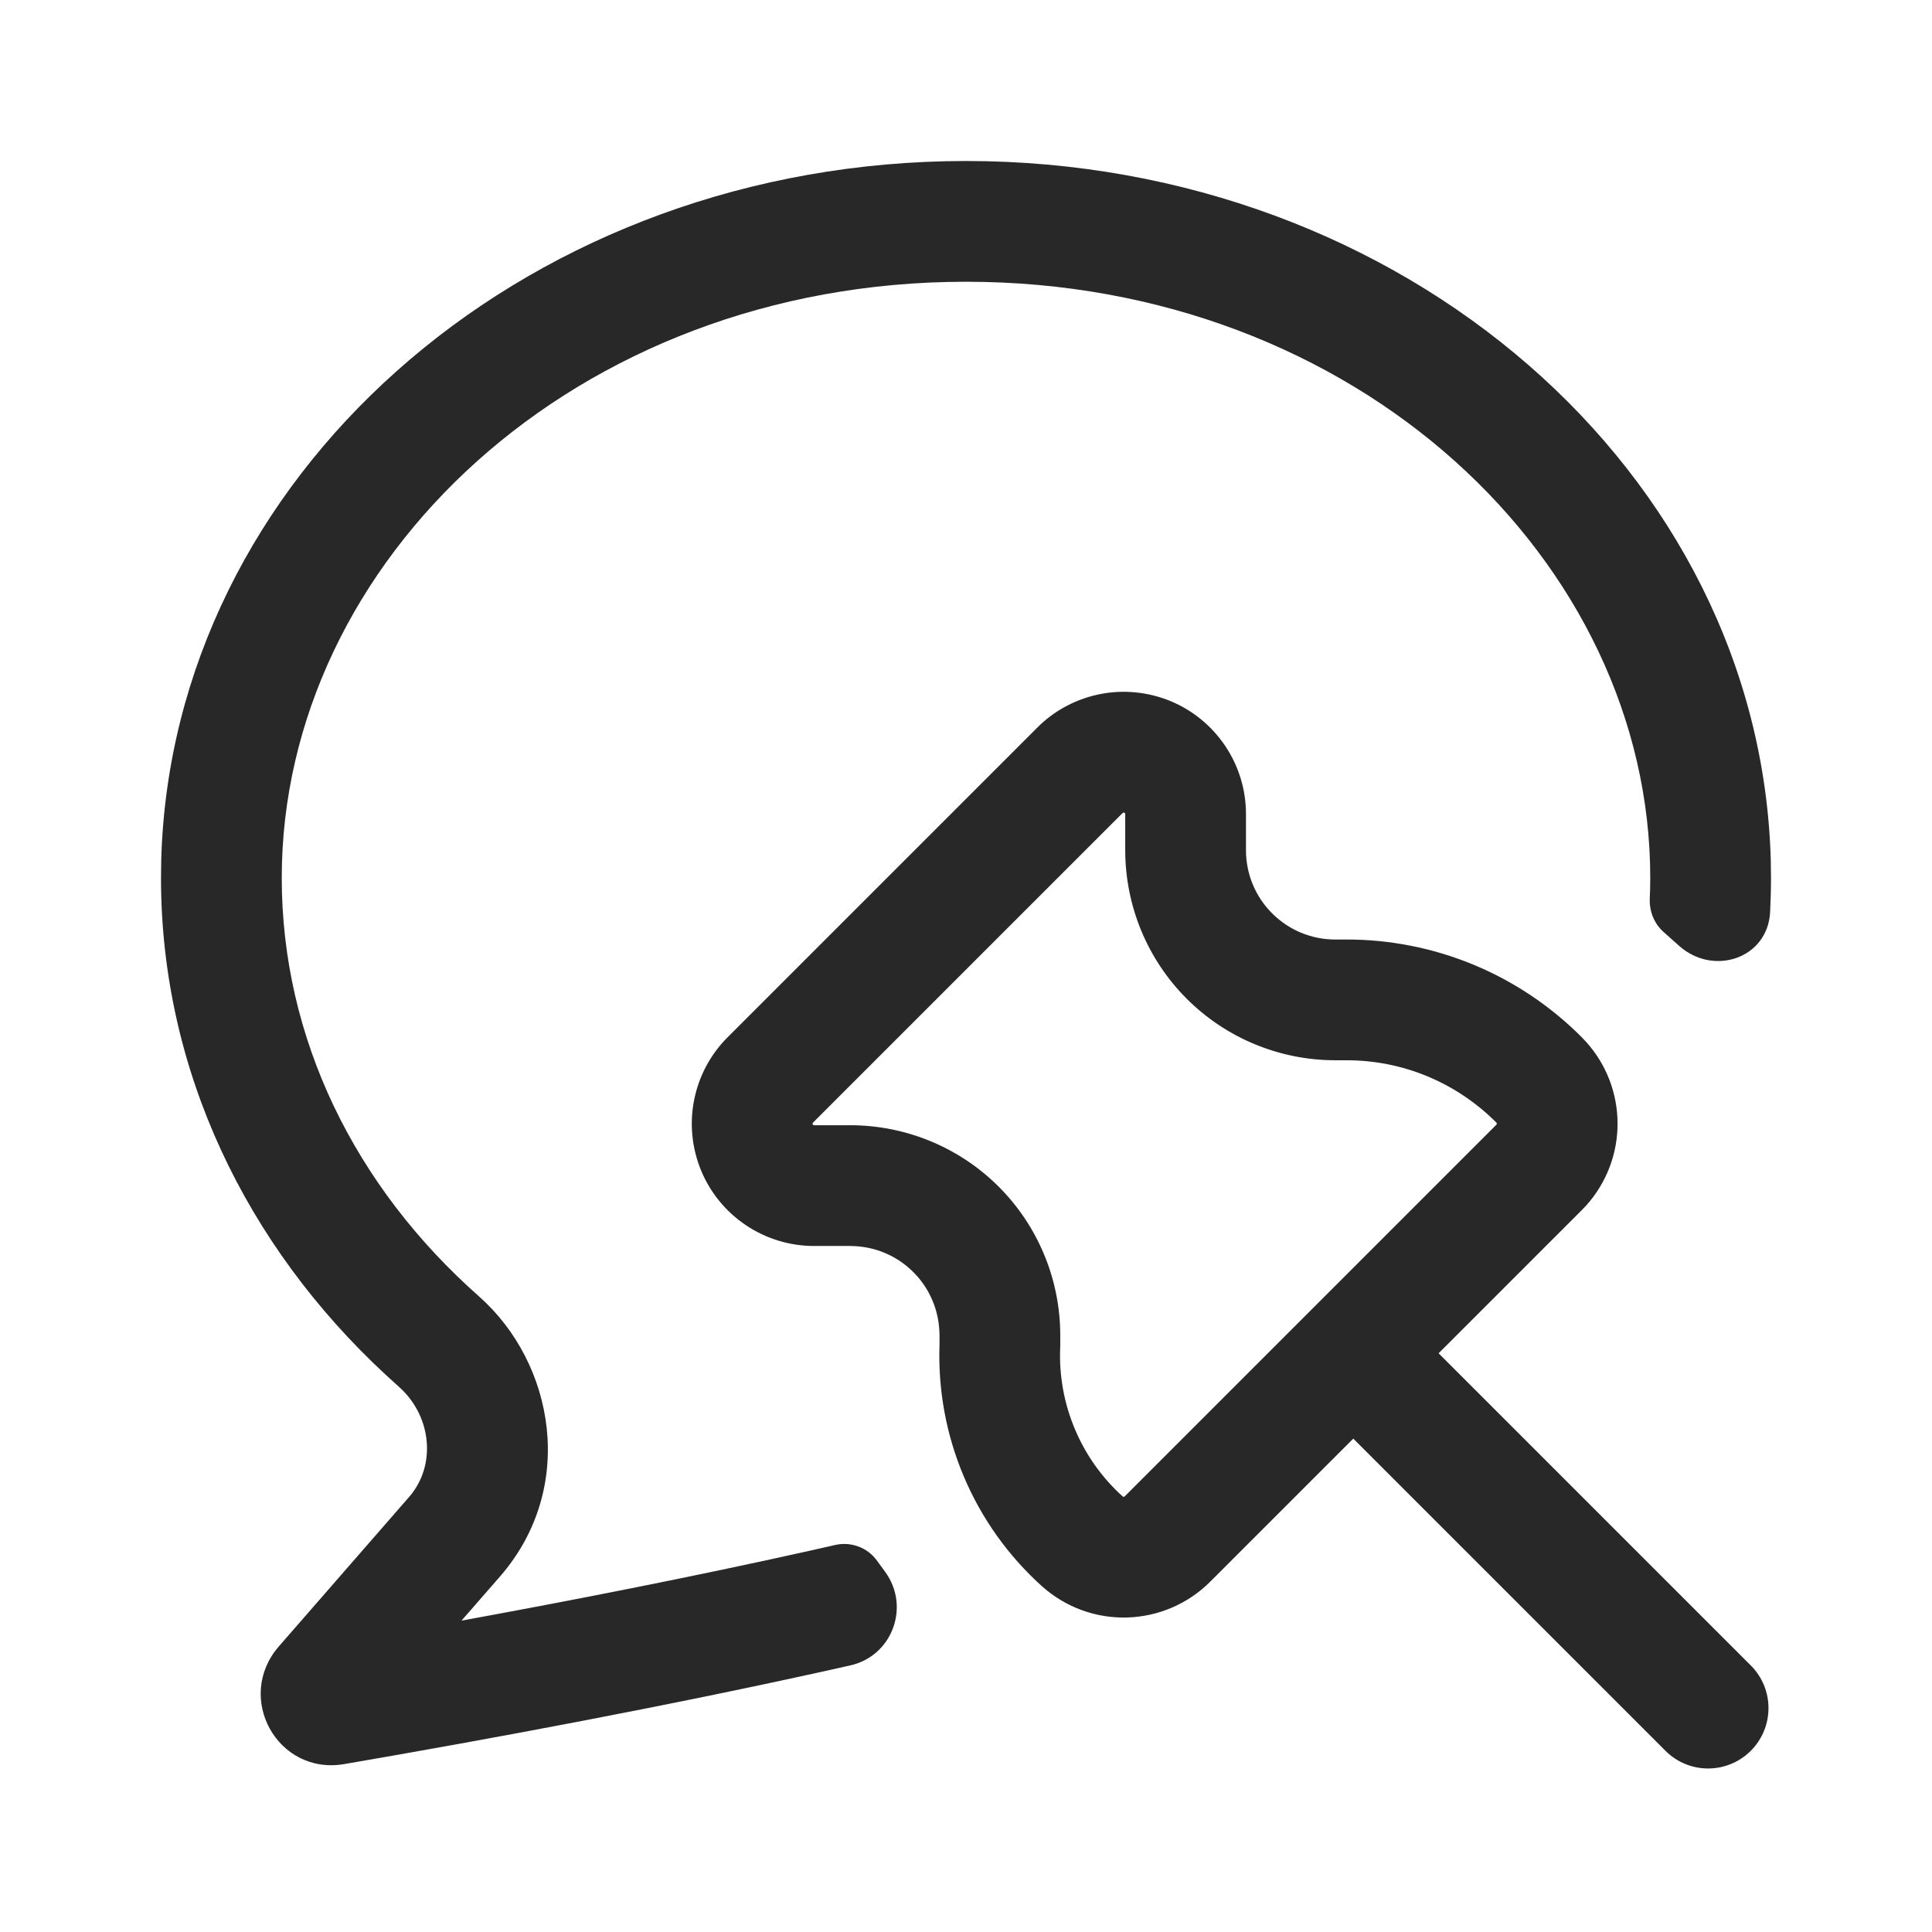
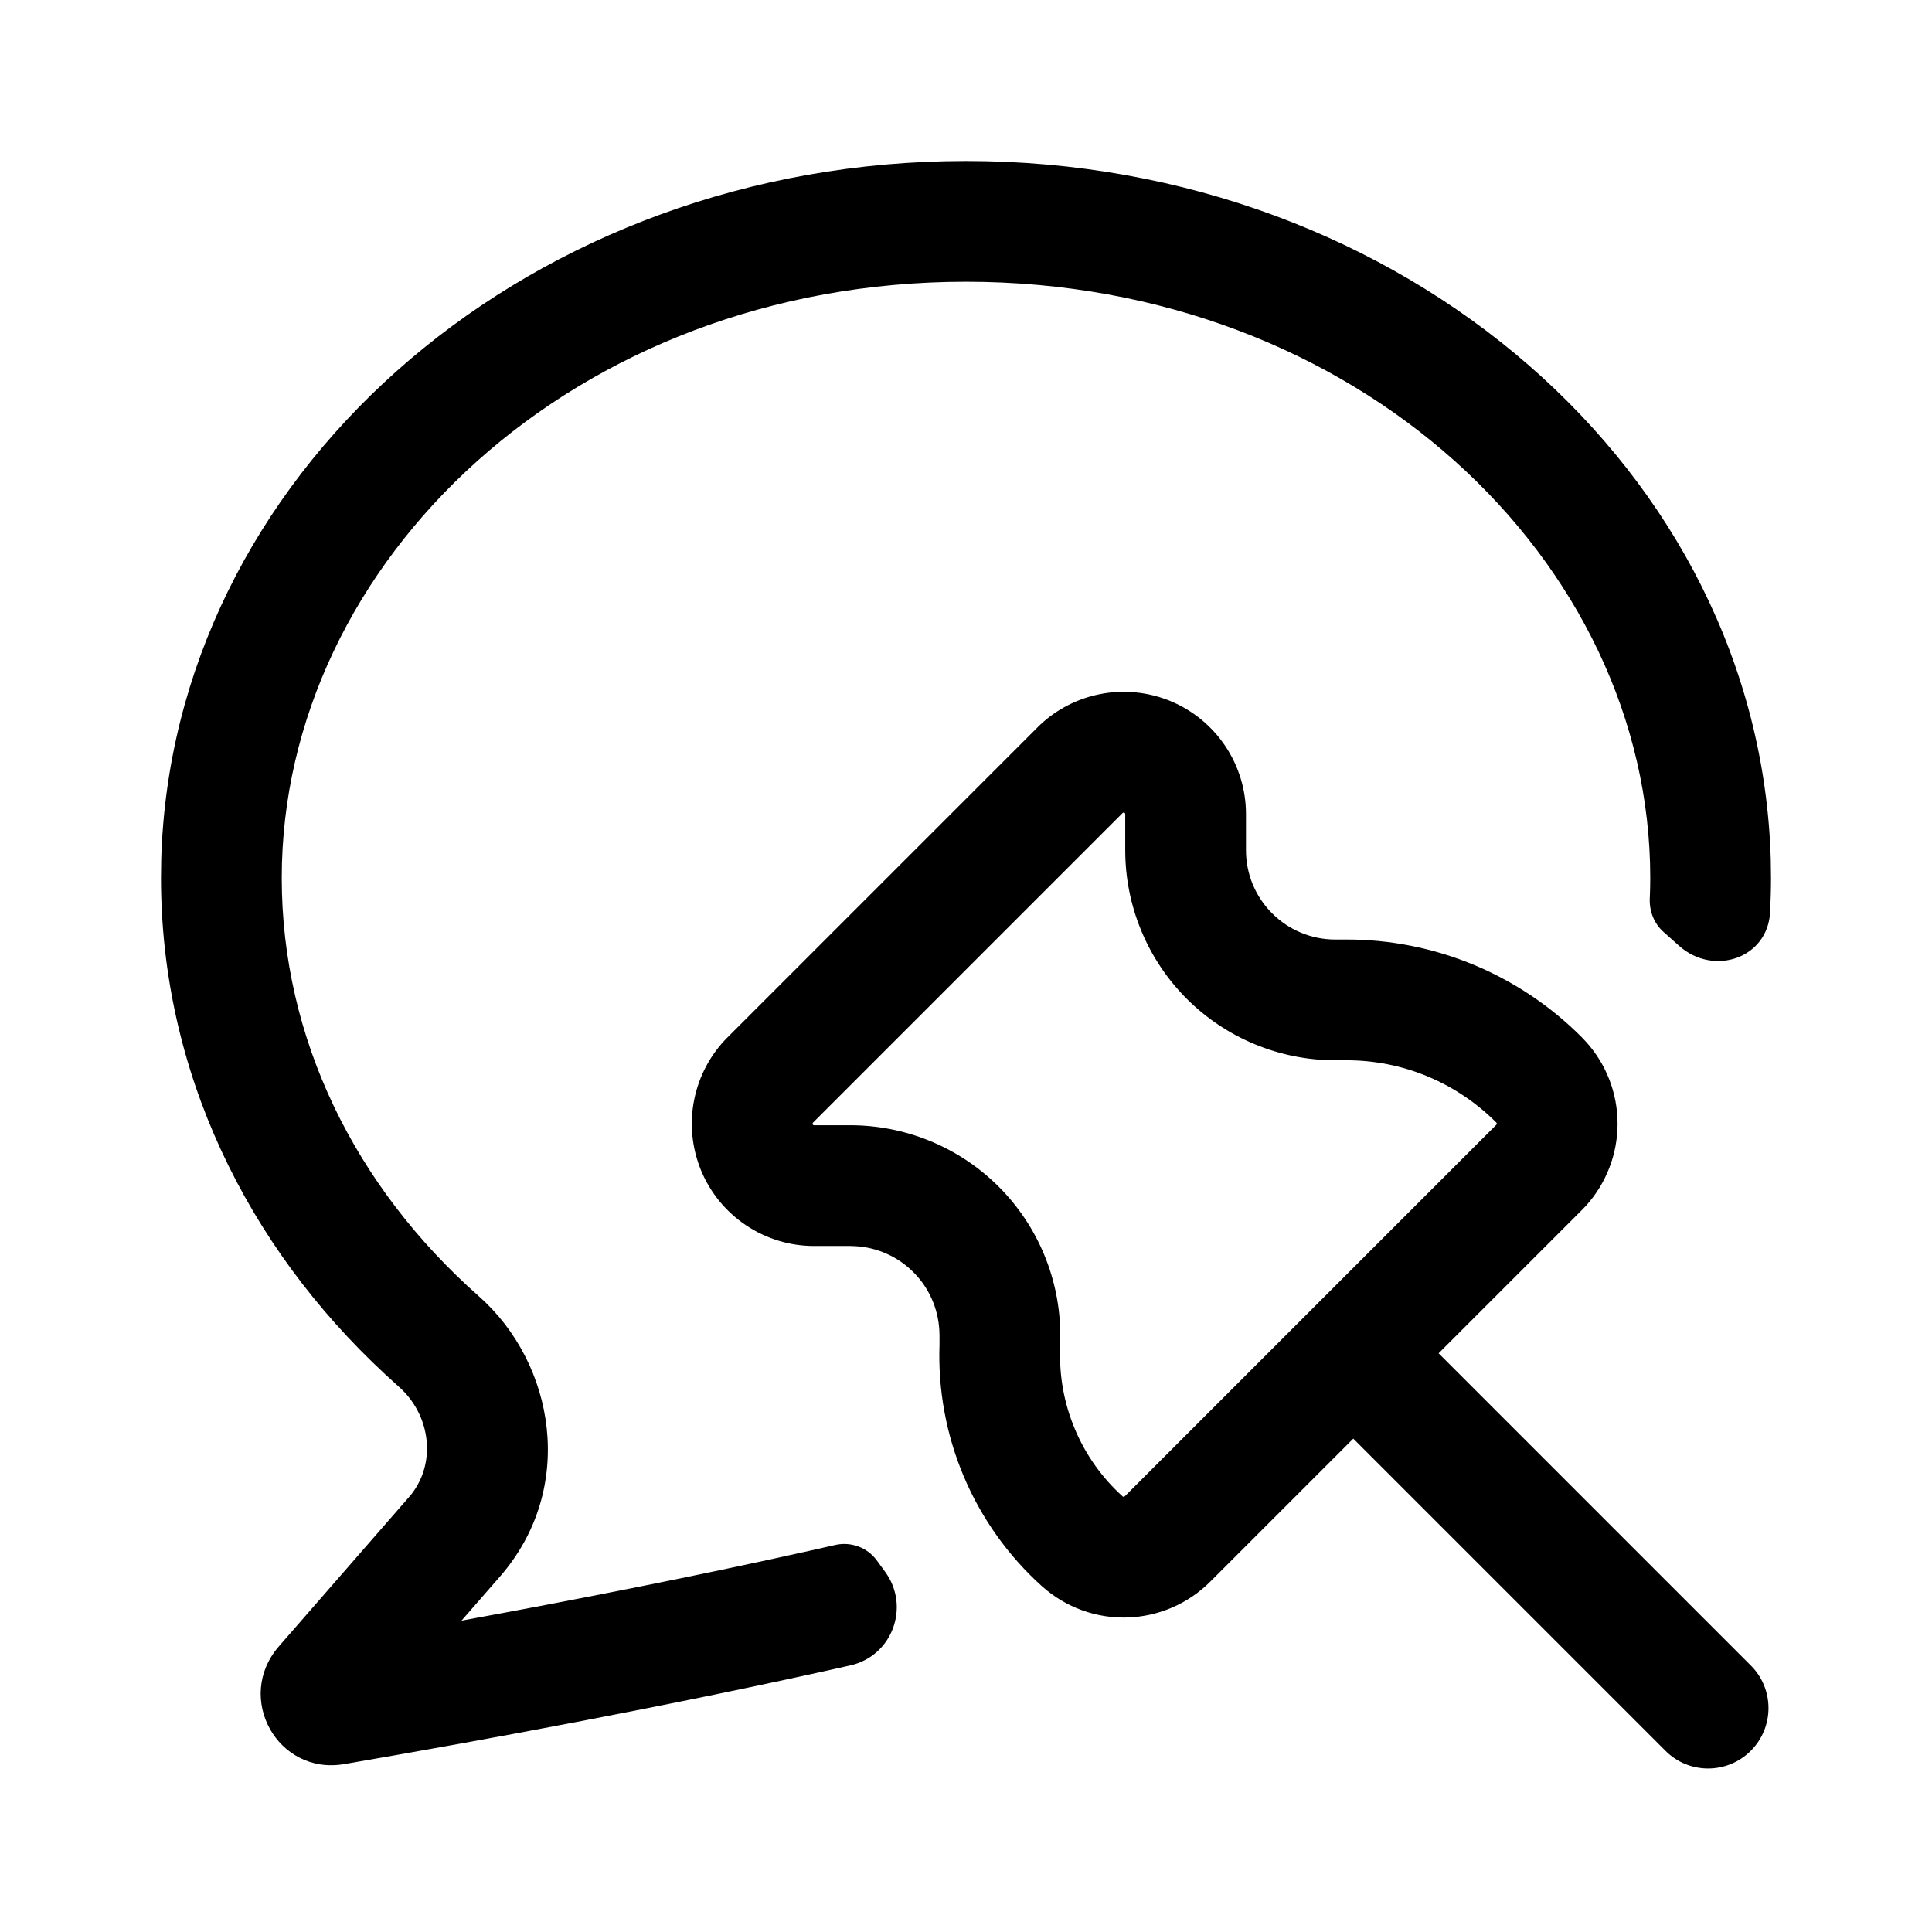
<svg xmlns="http://www.w3.org/2000/svg" width="24" height="24" viewBox="0 0 24 24" fill="none">
-   <path d="M13.663 8.623C13.957 8.564 14.263 8.595 14.54 8.709C14.818 8.824 15.055 9.019 15.222 9.269C15.389 9.519 15.478 9.812 15.478 10.113V10.563C15.478 10.857 15.595 11.139 15.803 11.346C16.01 11.554 16.292 11.671 16.586 11.671H16.718C17.262 11.669 17.802 11.776 18.305 11.984C18.808 12.193 19.265 12.499 19.649 12.885L19.701 12.94C19.953 13.218 20.094 13.581 20.094 13.959C20.094 14.337 19.953 14.7 19.701 14.979L19.649 15.033L17.871 16.811L21.749 20.689C22.042 20.981 22.042 21.456 21.749 21.749C21.456 22.042 20.981 22.042 20.689 21.749L16.811 17.871L15.033 19.649C14.76 19.922 14.392 20.081 14.005 20.093C13.619 20.105 13.242 19.969 12.952 19.712C12.951 19.711 12.95 19.71 12.948 19.709C12.526 19.33 12.192 18.862 11.972 18.34C11.754 17.823 11.651 17.265 11.671 16.704V16.585L11.669 16.53C11.655 16.257 11.541 15.997 11.346 15.803C11.152 15.608 10.892 15.493 10.618 15.48L10.563 15.478H10.113C9.812 15.478 9.519 15.389 9.269 15.222C9.019 15.055 8.824 14.818 8.709 14.54C8.595 14.263 8.564 13.957 8.623 13.663C8.682 13.368 8.826 13.097 9.039 12.885L12.885 9.039L12.925 9C13.131 8.808 13.387 8.678 13.663 8.623ZM12 2C17.437 2 21.86 5.864 21.997 10.677L22 10.906C22 11.049 21.996 11.191 21.989 11.332C21.958 11.905 21.288 12.131 20.859 11.75L20.665 11.577C20.548 11.473 20.488 11.321 20.494 11.164C20.498 11.079 20.5 10.992 20.5 10.906C20.5 6.975 16.863 3.5 12 3.5C7.138 3.5 3.5 6.975 3.5 10.906C3.5 12.9 4.409 14.741 5.949 16.103C6.891 16.936 7.167 18.486 6.211 19.584L5.733 20.132C7.076 19.887 8.597 19.59 10.058 19.264C10.164 19.24 10.27 19.216 10.376 19.192C10.571 19.148 10.774 19.223 10.892 19.384L10.995 19.525C11.311 19.956 11.086 20.57 10.564 20.688C8.348 21.187 5.984 21.621 4.277 21.914C3.446 22.057 2.911 21.087 3.465 20.451L5.08 18.598L5.112 18.56C5.426 18.157 5.343 17.569 4.955 17.227L4.786 17.073C3.061 15.473 2 13.3 2 10.906L2.003 10.677C2.138 5.94 6.424 2.123 11.742 2.003L12 2ZM13.946 10.099L10.099 13.946L10.099 13.945C10.097 13.948 10.095 13.952 10.094 13.955C10.094 13.959 10.094 13.963 10.095 13.966C10.097 13.97 10.099 13.973 10.102 13.975C10.105 13.977 10.109 13.978 10.113 13.978H10.564C11.255 13.979 11.918 14.253 12.407 14.742C12.896 15.231 13.17 15.894 13.171 16.585V16.715C13.171 16.725 13.17 16.735 13.17 16.745C13.156 17.092 13.219 17.437 13.354 17.756C13.488 18.074 13.69 18.358 13.946 18.589C13.95 18.592 13.955 18.594 13.96 18.594C13.964 18.594 13.969 18.591 13.972 18.588L18.588 13.972C18.592 13.969 18.594 13.964 18.594 13.959C18.594 13.954 18.592 13.949 18.588 13.945L18.587 13.944C18.342 13.698 18.051 13.503 17.731 13.37C17.41 13.237 17.067 13.17 16.72 13.171H16.585C15.894 13.17 15.231 12.896 14.742 12.407C14.253 11.918 13.979 11.255 13.978 10.564V10.113L13.975 10.102C13.973 10.099 13.97 10.097 13.967 10.095C13.963 10.094 13.959 10.094 13.955 10.094L13.946 10.099Z" fill="black" fill-opacity="0.84" />
+   <path d="M13.663 8.623C13.957 8.564 14.263 8.595 14.54 8.709C14.818 8.824 15.055 9.019 15.222 9.269C15.389 9.519 15.478 9.812 15.478 10.113V10.563C15.478 10.857 15.595 11.139 15.803 11.346C16.01 11.554 16.292 11.671 16.586 11.671H16.718C17.262 11.669 17.802 11.776 18.305 11.984C18.808 12.193 19.265 12.499 19.649 12.885L19.701 12.94C19.953 13.218 20.094 13.581 20.094 13.959C20.094 14.337 19.953 14.7 19.701 14.979L19.649 15.033L17.871 16.811L21.749 20.689C22.042 20.981 22.042 21.456 21.749 21.749C21.456 22.042 20.981 22.042 20.689 21.749L16.811 17.871L15.033 19.649C14.76 19.922 14.392 20.081 14.005 20.093C13.619 20.105 13.242 19.969 12.952 19.712C12.951 19.711 12.95 19.71 12.948 19.709C12.526 19.33 12.192 18.862 11.972 18.34C11.754 17.823 11.651 17.265 11.671 16.704V16.585L11.669 16.53C11.655 16.257 11.541 15.997 11.346 15.803C11.152 15.608 10.892 15.493 10.618 15.48L10.563 15.478H10.113C9.812 15.478 9.519 15.389 9.269 15.222C9.019 15.055 8.824 14.818 8.709 14.54C8.595 14.263 8.564 13.957 8.623 13.663C8.682 13.368 8.826 13.097 9.039 12.885L12.885 9.039L12.925 9C13.131 8.808 13.387 8.678 13.663 8.623ZM12 2C17.437 2 21.86 5.864 21.997 10.677L22 10.906C22 11.049 21.996 11.191 21.989 11.332C21.958 11.905 21.288 12.131 20.859 11.75L20.665 11.577C20.548 11.473 20.488 11.321 20.494 11.164C20.498 11.079 20.5 10.992 20.5 10.906C20.5 6.975 16.863 3.5 12 3.5C7.138 3.5 3.5 6.975 3.5 10.906C3.5 12.9 4.409 14.741 5.949 16.103C6.891 16.936 7.167 18.486 6.211 19.584L5.733 20.132C7.076 19.887 8.597 19.59 10.058 19.264C10.164 19.24 10.27 19.216 10.376 19.192C10.571 19.148 10.774 19.223 10.892 19.384L10.995 19.525C11.311 19.956 11.086 20.57 10.564 20.688C8.348 21.187 5.984 21.621 4.277 21.914C3.446 22.057 2.911 21.087 3.465 20.451L5.08 18.598L5.112 18.56C5.426 18.157 5.343 17.569 4.955 17.227L4.786 17.073C3.061 15.473 2 13.3 2 10.906L2.003 10.677C2.138 5.94 6.424 2.123 11.742 2.003L12 2ZM13.946 10.099L10.099 13.946L10.099 13.945C10.097 13.948 10.095 13.952 10.094 13.955C10.094 13.959 10.094 13.963 10.095 13.966C10.097 13.97 10.099 13.973 10.102 13.975C10.105 13.977 10.109 13.978 10.113 13.978H10.564C11.255 13.979 11.918 14.253 12.407 14.742C12.896 15.231 13.17 15.894 13.171 16.585V16.715C13.171 16.725 13.17 16.735 13.17 16.745C13.156 17.092 13.219 17.437 13.354 17.756C13.488 18.074 13.69 18.358 13.946 18.589C13.95 18.592 13.955 18.594 13.96 18.594C13.964 18.594 13.969 18.591 13.972 18.588L18.588 13.972C18.592 13.969 18.594 13.964 18.594 13.959C18.594 13.954 18.592 13.949 18.588 13.945L18.587 13.944C18.342 13.698 18.051 13.503 17.731 13.37C17.41 13.237 17.067 13.17 16.72 13.171H16.585C15.894 13.17 15.231 12.896 14.742 12.407C14.253 11.918 13.979 11.255 13.978 10.564V10.113L13.975 10.102C13.973 10.099 13.97 10.097 13.967 10.095C13.963 10.094 13.959 10.094 13.955 10.094L13.946 10.099Z" fill="#000" />
</svg>
